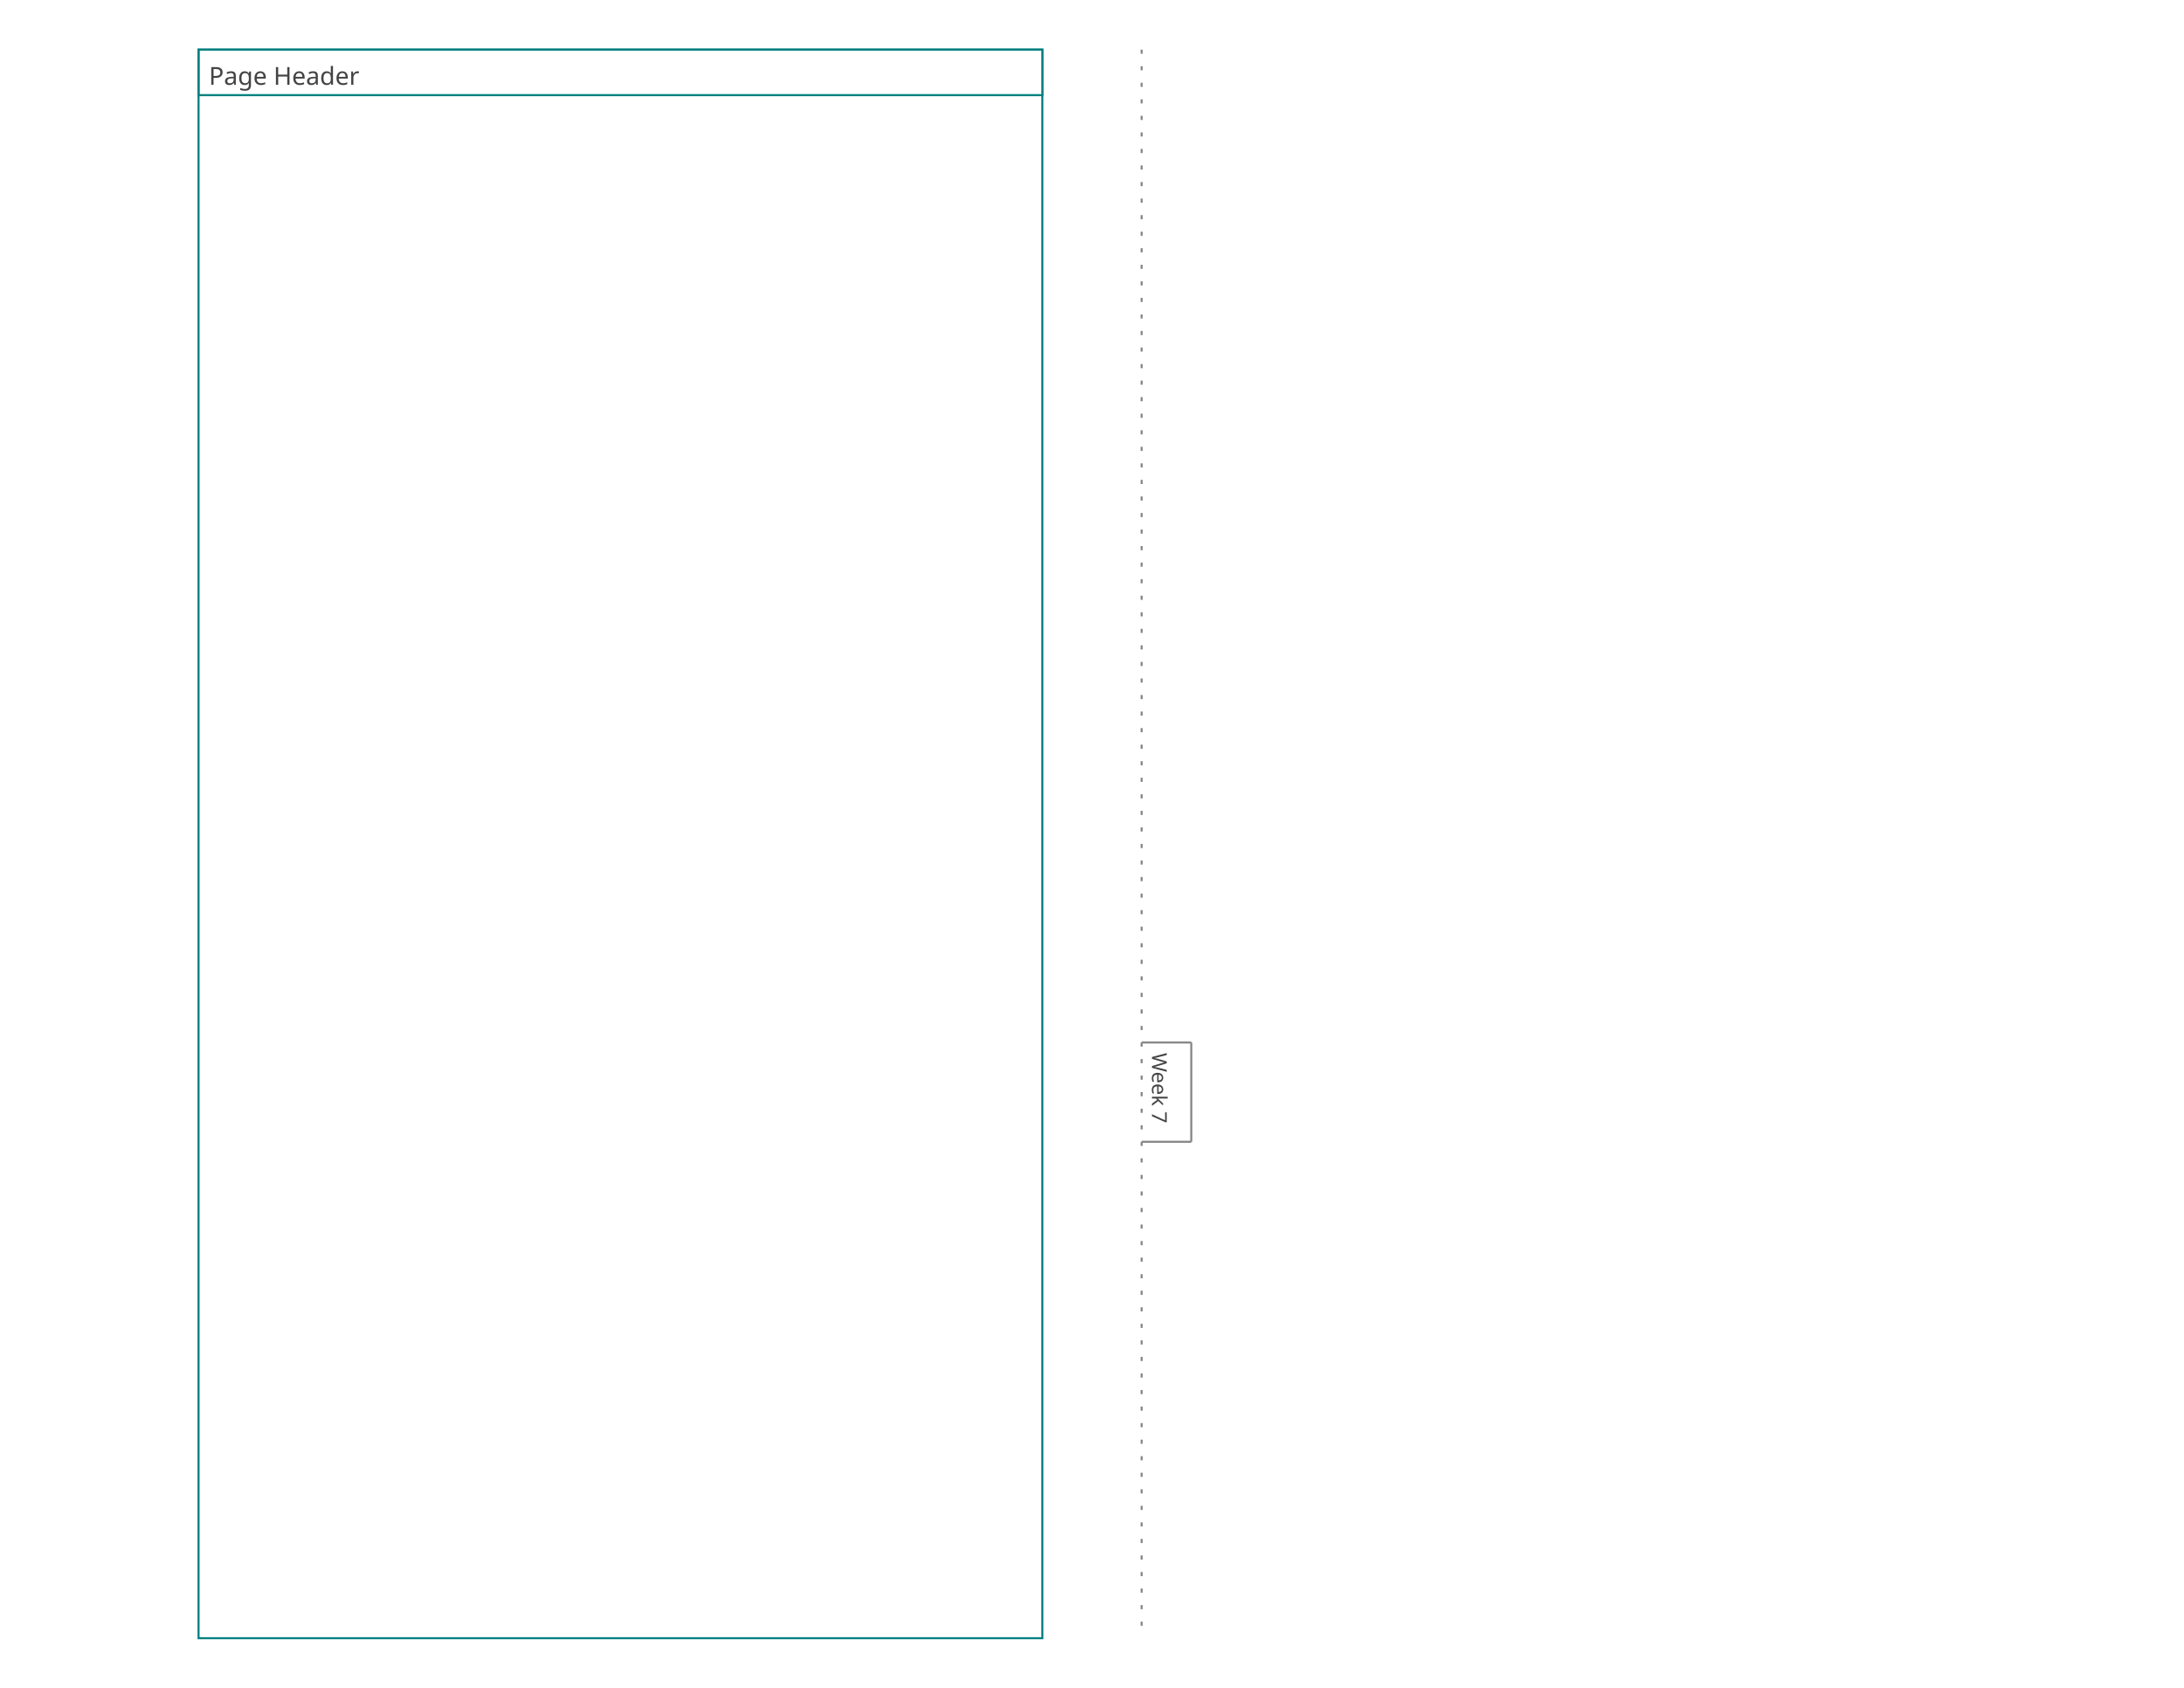
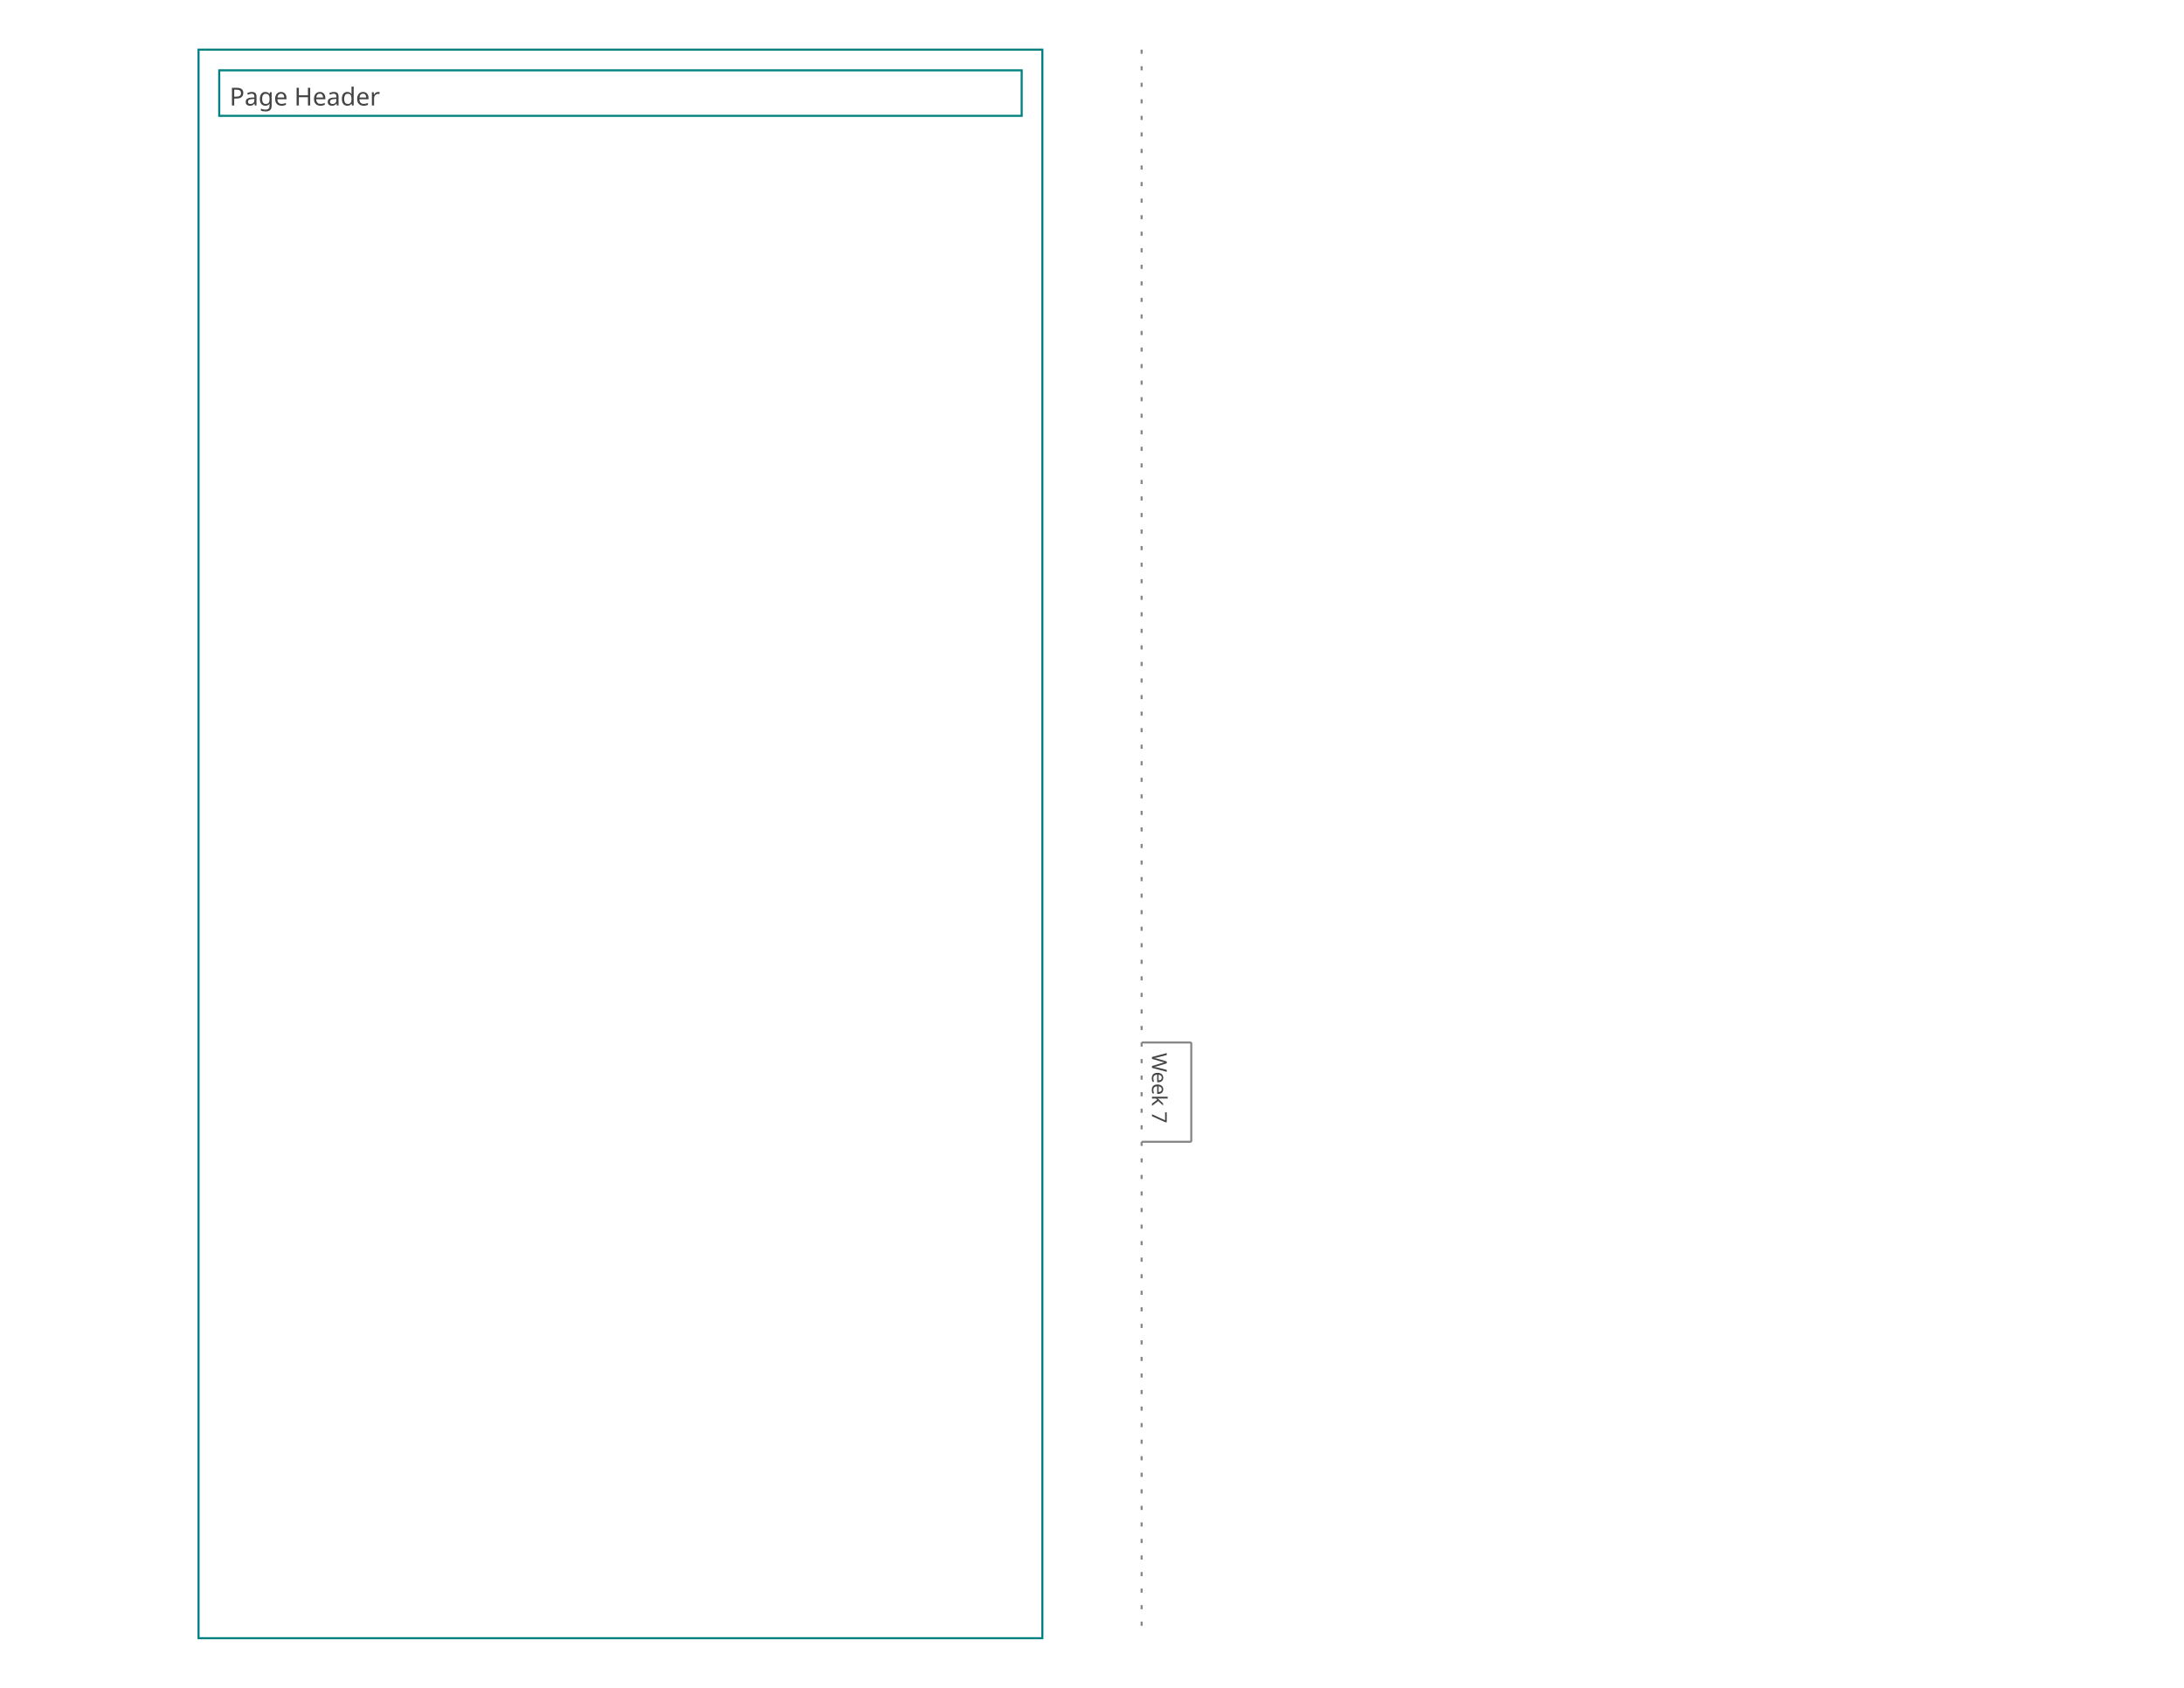
<svg xmlns="http://www.w3.org/2000/svg" baseProfile="tiny" height="816.0" version="1.2" width="1056">
  <defs />
  <g transform="translate(96, 24.0)">
    <rect fill="none" height="768.0" stroke="#008080" width="408.0" x="0" y="0" />
-     <g transform="translate(0, 0)">
-       <rect fill="none" height="22" stroke="#008080" stroke-width="1" width="408.0" x="0" y="0" />
+     <g transform="translate(10, 10)">
+       <rect fill="none" height="22" stroke="#008080" stroke-width="1" width="388.0" x="0" y="0" />
      <text alignment-baseline="text-after-edge" fill="#444444" font-family="Trebuchet MS" font-size="12" text-anchor="start" transform="translate(5,17)">Page Header</text>
    </g>
-     <g transform="translate(0, 22)" />
+     <g transform="translate(10, 32)" />
  </g>
  <g>
    <line stroke="#888888" x1="552.0" x2="576.0" y1="504.0" y2="504.0" />
    <line stroke="#888888" x1="576.0" x2="576.0" y1="504.0" y2="552.0" />
    <line stroke="#888888" x1="576.0" x2="552.0" y1="552.0" y2="552.0" />
  </g>
  <text alignment-baseline="text-after-edge" fill="#444444" font-family="Trebuchet MS" font-size="10" text-anchor="start" transform="rotate(90,557.0,509.0)" x="557.0" y="509.0">Week 7</text>
  <line stroke="#888888" stroke-dasharray="2,6" x1="552.0" x2="552.0" y1="24.0" y2="788.0" />
</svg>
